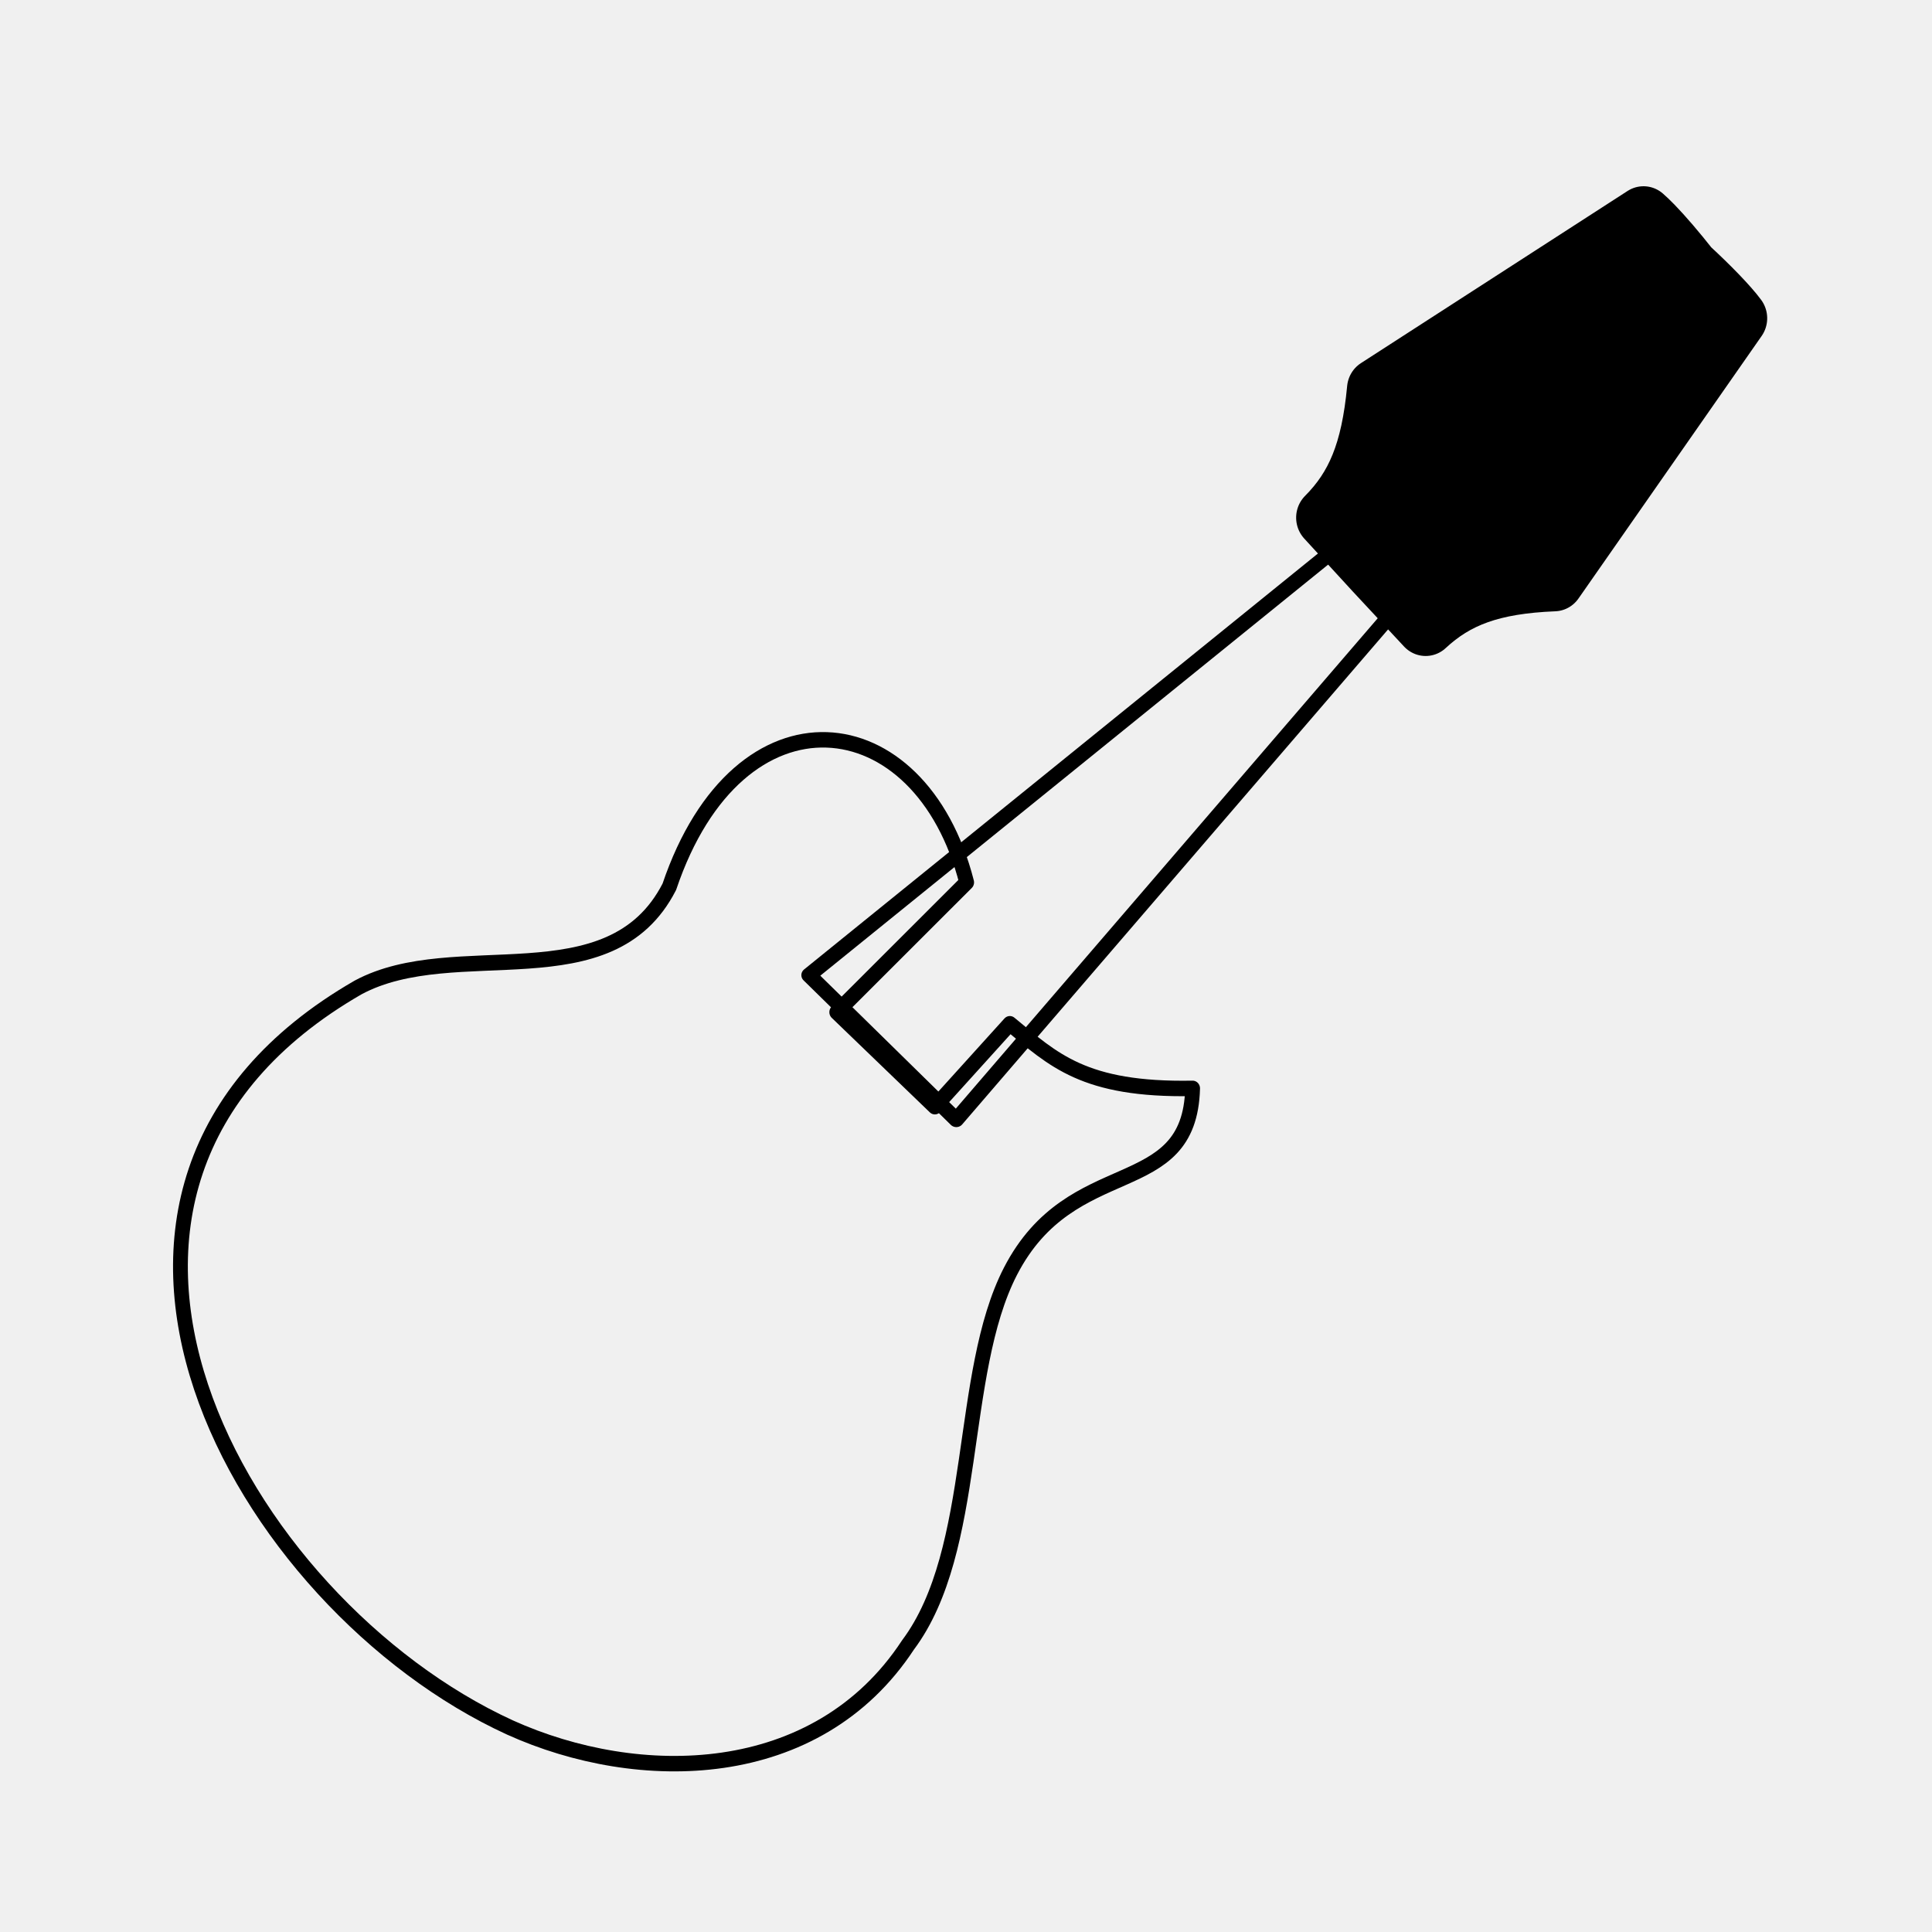
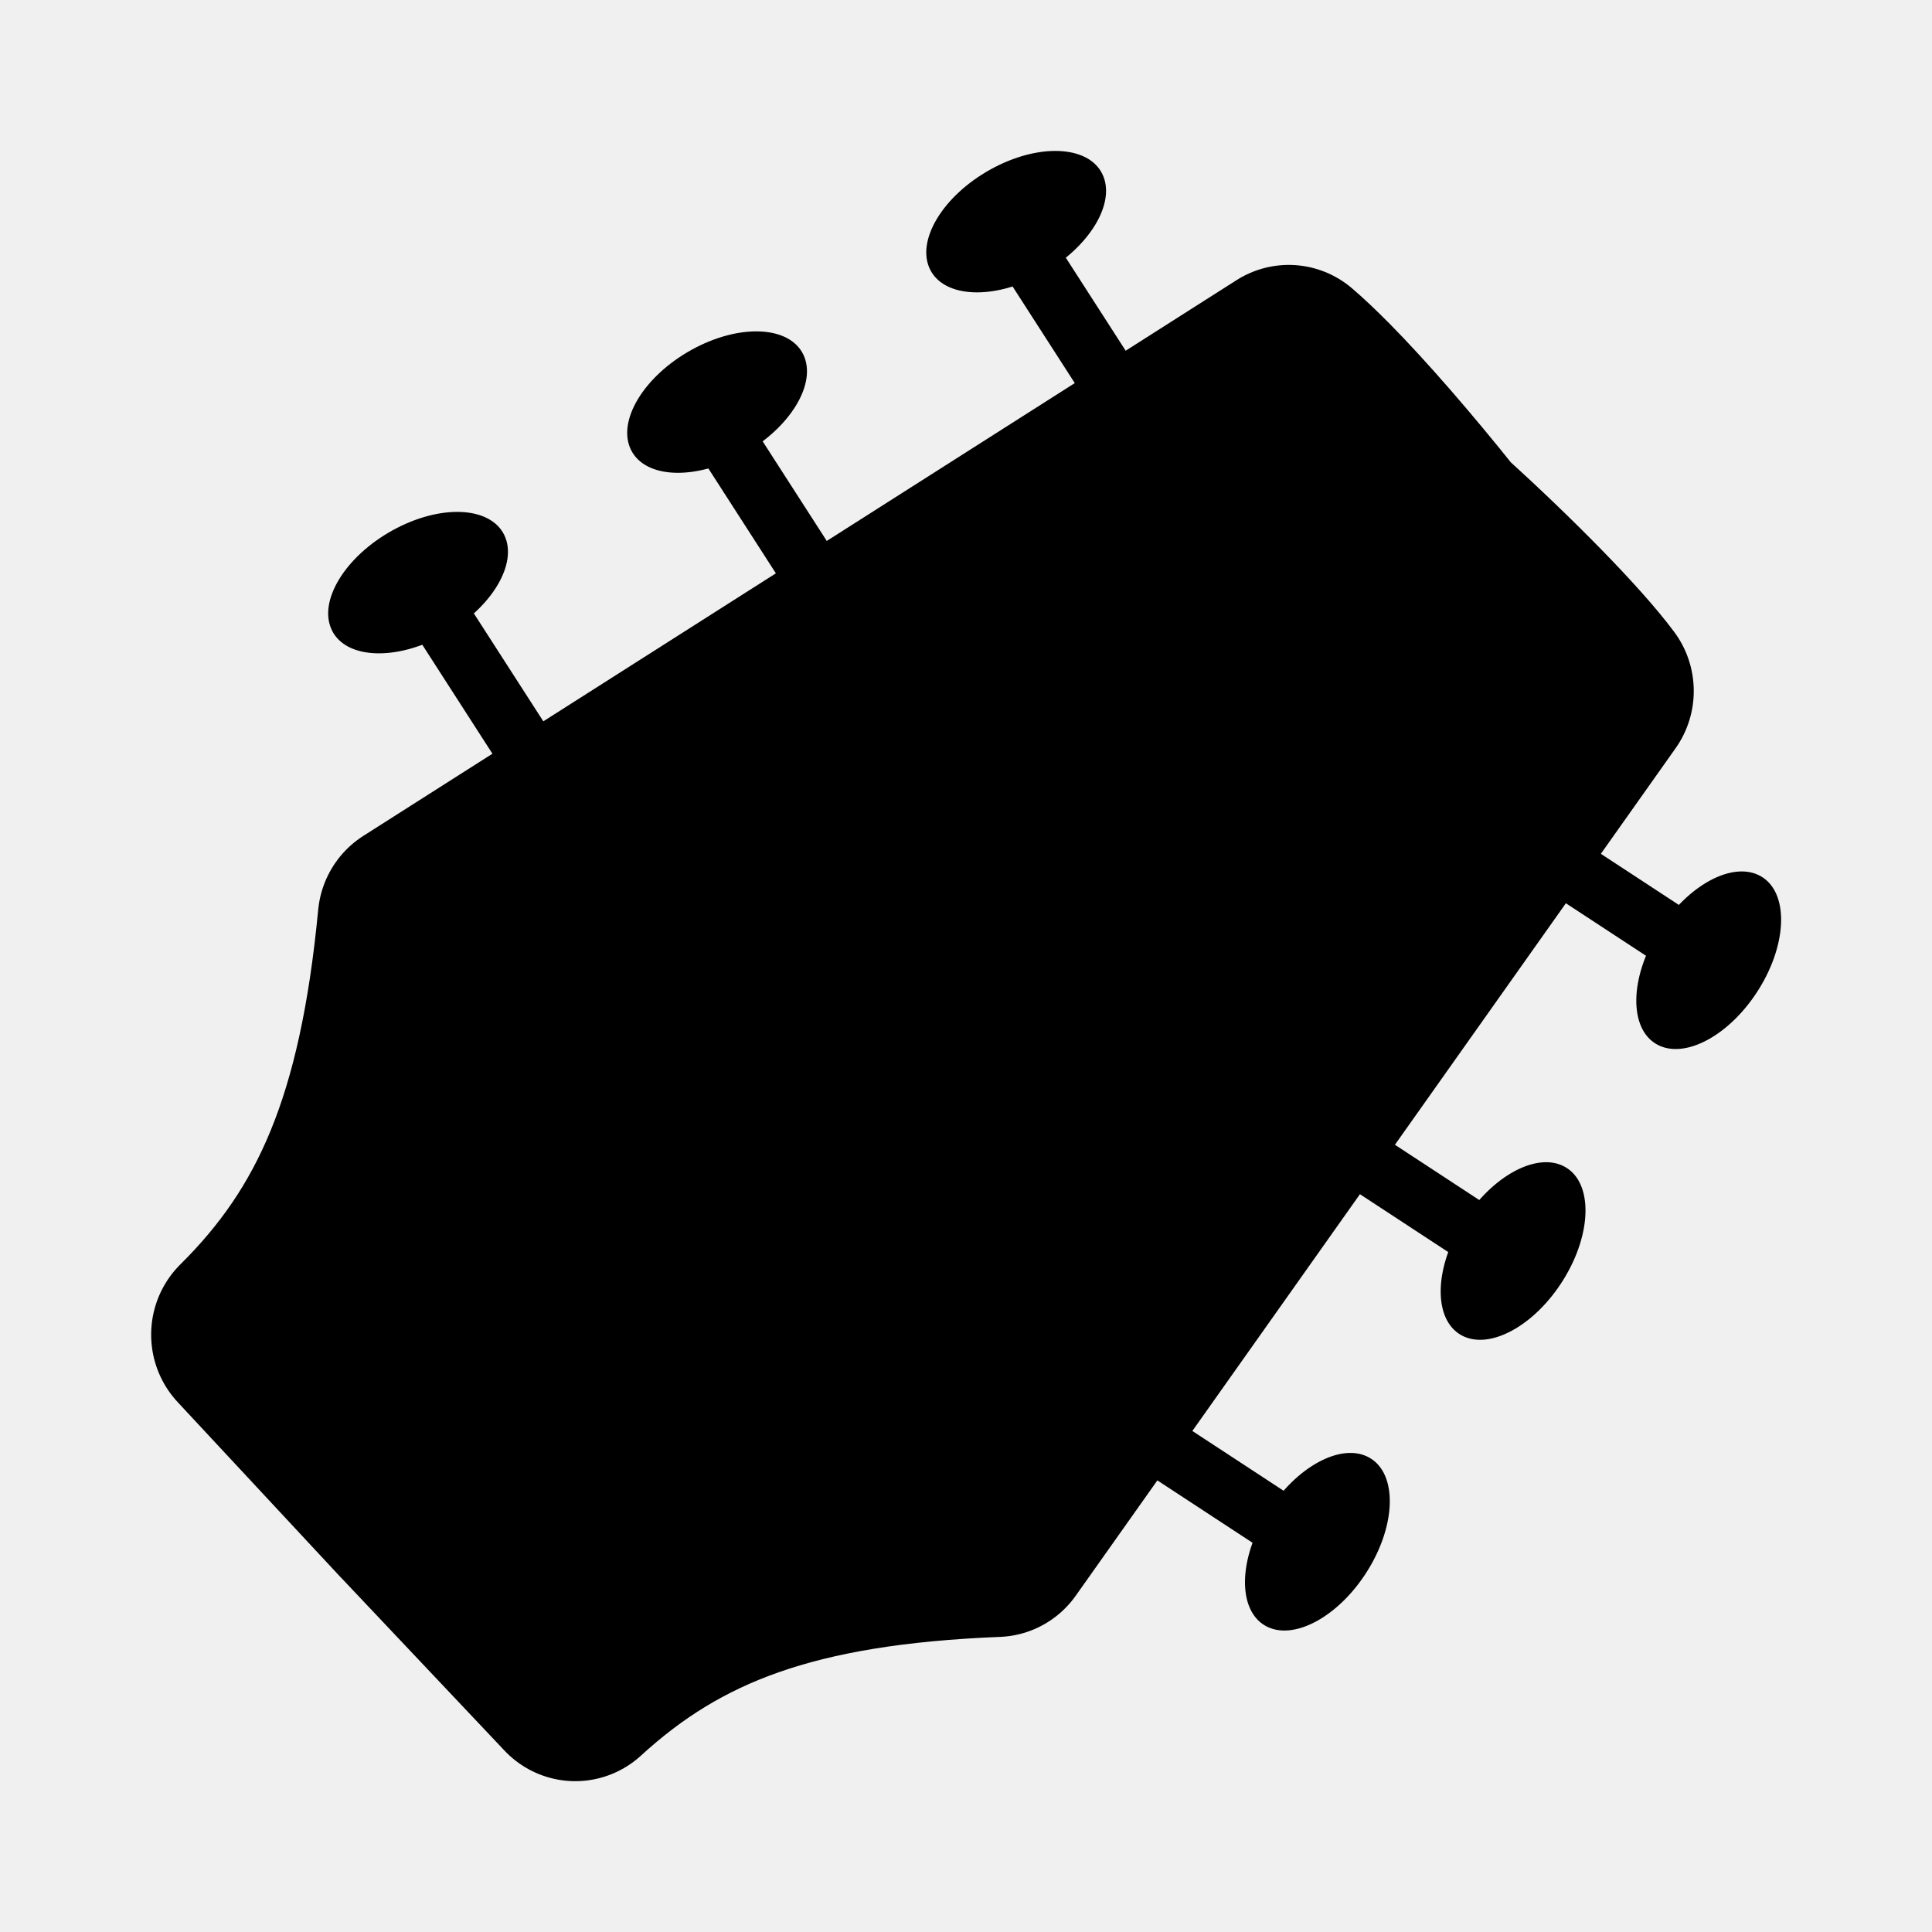
<svg xmlns="http://www.w3.org/2000/svg" xmlns:xlink="http://www.w3.org/1999/xlink" width="64" height="64" viewBox="0 0 16.933 16.933" version="1.1" id="svg4921">
  <defs id="defs4915">
    <linearGradient id="linearGradient5599">
      <stop id="stop5595" offset="0" style="stop-color:#b3b3b3;stop-opacity:1" />
      <stop id="stop5597" offset="1" style="stop-color:#4d4d4d;stop-opacity:1" />
    </linearGradient>
    <linearGradient xlink:href="#linearGradient5599" id="linearGradient5577" x1="2.343" y1="285.671" x2="3.335" y2="287.655" gradientUnits="userSpaceOnUse" gradientTransform="matrix(1.064729,0.07031264,-0.07031264,1.064729,18.78657,-19.38258)" />
    <linearGradient id="linearGradient18">
      <stop style="stop-color:#555753;stop-opacity:1" offset="0" id="stop18" />
      <stop style="stop-color:#888a85;stop-opacity:1" offset="1" id="stop19" />
    </linearGradient>
    <linearGradient xlink:href="#linearGradient18" id="linearGradient1" gradientUnits="userSpaceOnUse" x1="5.936" y1="287.683" x2="17.624" y2="289.086" />
  </defs>
-   <g id="layer2" transform="translate(0.1120988)" style="display:inline">
-     <g id="layer1-5" transform="matrix(0.394222,0.407059,-0.3896457,0.4118399,115.0667,-111.1993)" style="display:inline">
-       <path style="font-variation-settings:normal;display:inline;opacity:1;fill:none;fill-opacity:1;stroke:#000000;stroke-width:0.234;stroke-linecap:butt;stroke-linejoin:round;stroke-miterlimit:4;stroke-dasharray:none;stroke-dashoffset:0;stroke-opacity:1;paint-order:normal;stop-color:#000000;stop-opacity:1" d="m 9.493,284.175 -2.109,0.073 0.08,-2.841 c -2.439,-1.431 -4.702,0.37 -3.297,3.352 0.566,1.908 -1.891,2.895 -2.429,4.544 -1.795,6.078 5.226,7.951 9.584,6.277 2.059,-0.802 4.05,-2.796 3.596,-5.312 -0.211,-1.816 -2.325,-3.469 -2.823,-5.16 -0.578,-1.966 1.275,-2.74 0.102,-3.995 -1.205,1.234 -1.873,1.237 -2.743,1.336 z" id="path847" />
-       <path style="font-variation-settings:normal;display:none;opacity:1;vector-effect:none;fill:url(#linearGradient1);fill-opacity:1;stroke:#babdb6;stroke-width:0.934;stroke-linecap:butt;stroke-linejoin:round;stroke-miterlimit:4;stroke-dasharray:none;stroke-dashoffset:0;stroke-opacity:1;-inkscape-stroke:none;paint-order:normal;stop-color:#000000;stop-opacity:1" d="m 5.748,281.842 c 0.219,-0.006 0.479,0.04 0.766,0.146 l -0.09,3.229 4.021,-0.143 -0.039,-1.812 c 0.275,-0.057 0.576,-0.149 0.912,-0.316 -0.216,0.594 -0.412,1.431 -0.119,2.426 0.575,1.956 2.617,3.511 2.791,5.004 l 0.004,0.029 0.004,0.029 c 0.353,1.956 -1.257,3.592 -3.012,4.275 -3.685,1.416 -9.877,0.077 -8.355,-5.125 0.397,-1.184 3.151,-2.659 2.43,-5.09 l -0.02,-0.068 -0.029,-0.064 c -0.825,-1.751 -0.056,-2.498 0.736,-2.52 z" id="path21" />
+   <g id="layer1-9" transform="matrix(0.693312,0.5329123,-0.5287301,0.6987961,155.0097,-197.2063)" style="display:inline">
+     <g id="g15" style="display:inline;stroke-width:0.529;stroke-dasharray:none" transform="translate(-1.6445625e-6)">
+       <path style="display:inline;fill:none;stroke:#000000;stroke-width:0.605;stroke-linecap:round;stroke-linejoin:round;stroke-dasharray:none;paint-order:markers fill stroke" d="m 4.12,281.869 2.542,0.91" id="path12-3" />
+       <path style="fill:none;stroke:#000000;stroke-width:0.605;stroke-linecap:round;stroke-linejoin:round;stroke-dasharray:none;paint-order:markers fill stroke" d="m 2.877,285.198 2.542,0.91" id="path13-6" />
+       <path style="fill:none;stroke:#000000;stroke-width:0.605;stroke-linecap:round;stroke-linejoin:round;stroke-dasharray:none;paint-order:markers fill stroke" d="m 1.71,288.359 2.542,0.91" id="path14-3" />
+       <path style="fill:none;stroke:#000000;stroke-width:0.605;stroke-linecap:round;stroke-linejoin:round;stroke-dasharray:none;paint-order:markers fill stroke" d="m 14.147,283.446 -2.538,0.191" id="path15-5" />
+       <path style="display:inline;fill:none;stroke:#000000;stroke-width:0.605;stroke-linecap:round;stroke-linejoin:round;stroke-dasharray:none;paint-order:markers fill stroke" d="m 14.321,287.004 -2.538,0.191" id="path16-9" />
+       <path style="display:inline;fill:none;stroke:#000000;stroke-width:0.605;stroke-linecap:round;stroke-linejoin:round;stroke-dasharray:none;paint-order:markers fill stroke" d="m 14.491,290.504 -2.538,0.191" id="path17-1" />
    </g>
-     <path fill="#f5f8fa" d="m 10.001,29.134 c 1.782,1.277 1.959,3.473 1.859,4.751 -0.042,0.528 0.519,0.898 0.979,0.637 2.563,-1.456 4.602,-3.789 4.038,-7.853 -0.111,-0.735 0.111,-2.117 2.272,-2.406 2.161,-0.29 2.941,-1.099 3.208,-1.485 0.153,-0.221 0.29,-0.832 -0.312,-0.854 -0.601,-0.022 -2.094,0.446 -3.431,-1.136 -1.337,-1.582 -1.559,-2.228 -1.604,-2.473 -0.045,-0.245 -1.409,-3.694 -2.525,-1.864 -0.927,1.521 -1.958,4.509 -5.287,5.287 -1.355,0.316 -3.069,1.005 -3.564,1.96 -0.832,1.604 0.46,2.725 1.574,3.483 1.115,0.757 2.793,1.953 2.793,1.953 z" id="path3-9" style="display:none" transform="matrix(0.3904689,0,0,0.3979388,1.280397,1.288226)" />
-     <path fill="#292f33" d="m 13.072,19.412 1.414,-1.415 3.536,3.535 -1.414,1.414 z m -4.475,4.474 1.415,-1.414 3.535,3.535 -1.414,1.414 z" id="path4-03" style="display:none;fill:#2e3436" transform="matrix(0.3904689,0,0,0.3979388,1.280397,1.288226)" />
-     <g transform="matrix(0.3696046,0.00542852,-0.00503509,0.35847,8.158788,-96.38572)" id="layer1-8" style="display:inline">
-       <path id="path3154-7" d="M 14.676,280.779 0.794,292.711 4.334,296.191 15.875,281.953 Z" style="font-variation-settings:normal;display:inline;opacity:1;fill:none;fill-opacity:1;stroke:#000000;stroke-width:0.363;stroke-linecap:butt;stroke-linejoin:round;stroke-miterlimit:4;stroke-dasharray:none;stroke-dashoffset:0;stroke-opacity:1;paint-order:normal;stop-color:#000000;stop-opacity:1" />
-       <g id="g10" style="display:none">
-         <path style="display:inline;opacity:1;fill:#ffffff;stroke:#2e3436;stroke-width:1.454;stroke-linecap:round;stroke-linejoin:round;stroke-dasharray:none;paint-order:markers fill stroke" d="m 12.035,283.161 1.573,1.573" id="path4-0" />
-         <path style="display:inline;opacity:1;fill:#ffffff;stroke:#2e3436;stroke-width:1.454;stroke-linecap:round;stroke-linejoin:round;stroke-dasharray:none;paint-order:markers fill stroke" d="m 9.904,285.099 1.776,1.776" id="path5-2" />
-         <path style="display:inline;opacity:1;fill:#ffffff;stroke:#2e3436;stroke-width:1.454;stroke-linecap:round;stroke-linejoin:round;stroke-dasharray:none;paint-order:markers fill stroke" d="m 7.574,286.941 1.95,1.92" id="path6-7" />
-         <path style="display:inline;opacity:1;fill:#ffffff;stroke:#2e3436;stroke-width:1.454;stroke-linecap:round;stroke-linejoin:round;stroke-dasharray:none;paint-order:markers fill stroke" d="m 5.366,289.11 2.319,2.452" id="path7-4" />
-         <path style="display:inline;opacity:1;fill:#ffffff;stroke:#2e3436;stroke-width:1.454;stroke-linecap:round;stroke-linejoin:round;stroke-dasharray:none;paint-order:markers fill stroke" d="m 3.074,290.96 2.847,2.847" id="path8-8" />
-       </g>
+     <path id="path18" style="font-variation-settings:normal;display:inline;opacity:1;vector-effect:none;fill:#000000;fill-opacity:1;stroke:#000000;stroke-width:1.965;stroke-linecap:butt;stroke-linejoin:round;stroke-miterlimit:4;stroke-dasharray:none;stroke-dashoffset:0;stroke-opacity:1;-inkscape-stroke:none;paint-order:normal;stop-color:#000000;stop-opacity:1" d="m 6.678,281.972 c -0.164,0.004 -0.307,0.013 -0.423,0.026 l -2.001,10.187 c 1.355,1.552 1.834,2.704 1.861,4.063 l 2.388,0.009 v -5.1e-4 l 2.388,-0.009 c 0.027,-1.359 0.506,-2.511 1.861,-4.063 l -2.001,-10.187 c -0.464,-0.053 -1.369,-0.03 -2.247,0.041 -0.659,-0.053 -1.333,-0.08 -1.824,-0.067 z" transform="rotate(9.287712,11.23278,287.5217)" />
+     <g id="g8-5" transform="rotate(86.82031,13.77833,283.5153)" style="display:inline;stroke-width:0.529;stroke-dasharray:none">
+       <ellipse style="display:inline;fill:#000000;stroke:none;stroke-width:0.529;stroke-linecap:round;stroke-linejoin:round;stroke-dasharray:none;paint-order:markers fill stroke" id="path4-04" cx="-8.543" cy="283.674" rx="0.988" ry="0.581" transform="matrix(0.9993272,-0.03667723,0.07847968,0.9969157,0,0)" />
+       <ellipse style="display:inline;fill:#000000;stroke:none;stroke-width:0.529;stroke-linecap:round;stroke-linejoin:round;stroke-dasharray:none;paint-order:markers fill stroke" id="ellipse7-5" cx="-5.047" cy="283.802" rx="0.988" ry="0.581" transform="matrix(0.9993272,-0.03667723,0.07847968,0.9969157,0,0)" />
+       <ellipse style="display:inline;fill:#000000;stroke:none;stroke-width:0.529;stroke-linecap:round;stroke-linejoin:round;stroke-dasharray:none;paint-order:markers fill stroke" id="ellipse8-4" cx="-1.551" cy="283.931" rx="0.988" ry="0.581" transform="matrix(0.9993272,-0.03667723,0.07847968,0.9969157,0,0)" />
    </g>
-     <g id="g21" style="display:none" transform="matrix(0.3904689,0,0,0.3979388,1.280397,1.288226)">
-       <path style="font-variation-settings:normal;display:inline;opacity:1;vector-effect:none;fill:none;fill-opacity:1;stroke:#888a85;stroke-width:0.489;stroke-linecap:butt;stroke-linejoin:miter;stroke-miterlimit:4;stroke-dasharray:none;stroke-dashoffset:0;stroke-opacity:1;-inkscape-stroke:none" d="M 27.832,9.328 8.067,28.297" id="path11" />
-       <path style="font-variation-settings:normal;display:inline;opacity:1;vector-effect:none;fill:none;fill-opacity:1;stroke:#888a85;stroke-width:0.489;stroke-linecap:butt;stroke-linejoin:miter;stroke-miterlimit:4;stroke-dasharray:none;stroke-dashoffset:0;stroke-opacity:1;-inkscape-stroke:none" d="M 27.238,8.731 7.473,27.701" id="path19" />
-     </g>
-     <path fill="#292f33" d="m 9.815,28.325 c 0.389,0.389 0.389,1.025 0,1.414 -0.389,0.389 -1.025,0.389 -1.414,0 L 6.279,27.618 a 1.003,1.003 0 0 1 0,-1.414 H 6.28 a 1.003,1.003 0 0 1 1.414,0 z" id="path6-4" style="display:none" transform="matrix(0.3904689,0,0,0.3979388,1.280397,1.288226)" />
-     <g id="g3" style="display:none" transform="matrix(0.3904689,0,0,0.3979388,1.280397,1.288226)">
-       <circle fill="#292f33" cx="13.028" cy="29.556" r="1" id="circle6" style="display:inline;fill:#2e3436" />
-       <path fill="#292f33" d="m 14.445,31.881 a 0.686,0.686 0 1 1 -1.372,0 0.686,0.686 0 0 1 1.372,0 z" id="path7-3" style="display:inline;fill:#2e3436" />
-     </g>
-     <g id="layer1-9" transform="matrix(0.2117076,0.1650959,-0.1614514,0.2164866,58.17668,-60.18131)" style="display:inline">
-       <g id="g15" style="display:none;stroke-width:0.529;stroke-dasharray:none" transform="translate(-1.6445625e-6)">
-         <path style="display:inline;fill:none;stroke:#8ae234;stroke-width:0.265;stroke-linecap:round;stroke-linejoin:round;stroke-dasharray:none;paint-order:markers fill stroke" d="m 4.12,281.869 2.542,0.91" id="path12-3" />
-         <path style="fill:none;stroke:#8ae234;stroke-width:0.265;stroke-linecap:round;stroke-linejoin:round;stroke-dasharray:none;paint-order:markers fill stroke" d="m 2.877,285.198 2.542,0.91" id="path13-6" />
-         <path style="fill:none;stroke:#8ae234;stroke-width:0.265;stroke-linecap:round;stroke-linejoin:round;stroke-dasharray:none;paint-order:markers fill stroke" d="m 1.71,288.359 2.542,0.91" id="path14-3" />
-         <path style="fill:none;stroke:#8ae234;stroke-width:0.265;stroke-linecap:round;stroke-linejoin:round;stroke-dasharray:none;paint-order:markers fill stroke" d="m 14.147,283.446 -2.538,0.191" id="path15-5" />
-         <path style="display:inline;fill:none;stroke:#8ae234;stroke-width:0.265;stroke-linecap:round;stroke-linejoin:round;stroke-dasharray:none;paint-order:markers fill stroke" d="m 14.321,287.004 -2.538,0.191" id="path16-9" />
-         <path style="display:inline;fill:none;stroke:#8ae234;stroke-width:0.265;stroke-linecap:round;stroke-linejoin:round;stroke-dasharray:none;paint-order:markers fill stroke" d="m 14.491,290.504 -2.538,0.191" id="path17-1" />
-       </g>
-       <path id="path18" style="font-variation-settings:normal;display:inline;opacity:1;vector-effect:none;fill:#000000;fill-opacity:1;stroke:#000000;stroke-width:1.965;stroke-linecap:butt;stroke-linejoin:round;stroke-miterlimit:4;stroke-dasharray:none;stroke-dashoffset:0;stroke-opacity:1;-inkscape-stroke:none;paint-order:normal;stop-color:#000000;stop-opacity:1" d="m 6.678,281.972 c -0.164,0.004 -0.307,0.013 -0.423,0.026 l -2.001,10.187 c 1.355,1.552 1.834,2.704 1.861,4.063 l 2.388,0.009 v -5.1e-4 l 2.388,-0.009 c 0.027,-1.359 0.506,-2.511 1.861,-4.063 l -2.001,-10.187 c -0.464,-0.053 -1.369,-0.03 -2.247,0.041 -0.659,-0.053 -1.333,-0.08 -1.824,-0.067 z" transform="rotate(9.287712,11.23278,287.5217)" />
-       <path id="path20" style="font-variation-settings:normal;display:none;opacity:1;vector-effect:none;fill:#8ae234;fill-opacity:1;stroke:#8ae234;stroke-width:1.965;stroke-linecap:butt;stroke-linejoin:round;stroke-miterlimit:4;stroke-dasharray:none;stroke-dashoffset:0;stroke-opacity:1;-inkscape-stroke:none;paint-order:normal;stop-color:#000000;stop-opacity:1" d="m 7.871,283.967 c 0.156,0.009 0.312,0.018 0.473,0.031 l 0.158,0.014 0.158,-0.014 c 0.165,-0.013 0.32,-0.022 0.475,-0.031 l 1.51,7.686 c -0.697,0.901 -1.162,1.738 -1.432,2.637 l -1.021,0.002 -0.398,-0.002 c -0.269,-0.899 -0.735,-1.736 -1.432,-2.637 z" transform="rotate(9.287712,11.23276,287.5217)" />
-       <g id="g8-5" transform="rotate(86.82031,13.77833,283.5153)" style="display:none;stroke-width:0.529;stroke-dasharray:none">
-         <ellipse style="display:inline;fill:#172a04;stroke:none;stroke-width:0.529;stroke-linecap:round;stroke-linejoin:round;stroke-dasharray:none;paint-order:markers fill stroke" id="path4-04" cx="-8.543" cy="283.674" rx="0.988" ry="0.581" transform="matrix(0.9993272,-0.03667723,0.07847968,0.9969157,0,0)" />
-         <ellipse style="display:inline;fill:#172a04;stroke:none;stroke-width:0.529;stroke-linecap:round;stroke-linejoin:round;stroke-dasharray:none;paint-order:markers fill stroke" id="ellipse7-5" cx="-5.047" cy="283.802" rx="0.988" ry="0.581" transform="matrix(0.9993272,-0.03667723,0.07847968,0.9969157,0,0)" />
-         <ellipse style="display:inline;fill:#172a04;stroke:none;stroke-width:0.529;stroke-linecap:round;stroke-linejoin:round;stroke-dasharray:none;paint-order:markers fill stroke" id="ellipse8-4" cx="-1.551" cy="283.931" rx="0.988" ry="0.581" transform="matrix(0.9993272,-0.03667723,0.07847968,0.9969157,0,0)" />
-       </g>
-       <g id="g11-7" transform="matrix(-0.3706403,0.9287765,0.9287765,0.3706403,-253.6855,164.1237)" style="display:none;stroke-width:0.529;stroke-dasharray:none">
-         <ellipse style="fill:#172a04;stroke:none;stroke-width:0.529;stroke-linecap:round;stroke-linejoin:round;stroke-dasharray:none;paint-order:markers fill stroke" id="ellipse9-9" cx="-8.543" cy="283.674" rx="0.988" ry="0.581" transform="matrix(0.9993272,-0.03667723,0.07847968,0.9969157,0,0)" />
-         <ellipse style="fill:#172a04;stroke:none;stroke-width:0.529;stroke-linecap:round;stroke-linejoin:round;stroke-dasharray:none;paint-order:markers fill stroke" id="ellipse10-2" cx="-5.047" cy="283.802" rx="0.988" ry="0.581" transform="matrix(0.9993272,-0.03667723,0.07847968,0.9969157,0,0)" />
-         <ellipse style="fill:#172a04;stroke:none;stroke-width:0.529;stroke-linecap:round;stroke-linejoin:round;stroke-dasharray:none;paint-order:markers fill stroke" id="ellipse11-9" cx="-1.551" cy="283.931" rx="0.988" ry="0.581" transform="matrix(0.9993272,-0.03667723,0.07847968,0.9969157,0,0)" />
-       </g>
+     <g id="g11-7" transform="matrix(-0.3706403,0.9287765,0.9287765,0.3706403,-253.6855,164.1237)" style="display:inline;stroke-width:0.529;stroke-dasharray:none">
+       <ellipse style="fill:#000000;stroke:none;stroke-width:0.529;stroke-linecap:round;stroke-linejoin:round;stroke-dasharray:none;paint-order:markers fill stroke" id="ellipse9-9" cx="-8.543" cy="283.674" rx="0.988" ry="0.581" transform="matrix(0.9993272,-0.03667723,0.07847968,0.9969157,0,0)" />
+       <ellipse style="fill:#000000;stroke:none;stroke-width:0.529;stroke-linecap:round;stroke-linejoin:round;stroke-dasharray:none;paint-order:markers fill stroke" id="ellipse10-2" cx="-5.047" cy="283.802" rx="0.988" ry="0.581" transform="matrix(0.9993272,-0.03667723,0.07847968,0.9969157,0,0)" />
+       <ellipse style="fill:#000000;stroke:none;stroke-width:0.529;stroke-linecap:round;stroke-linejoin:round;stroke-dasharray:none;paint-order:markers fill stroke" id="ellipse11-9" cx="-1.551" cy="283.931" rx="0.988" ry="0.581" transform="matrix(0.9993272,-0.03667723,0.07847968,0.9969157,0,0)" />
    </g>
  </g>
</svg>
